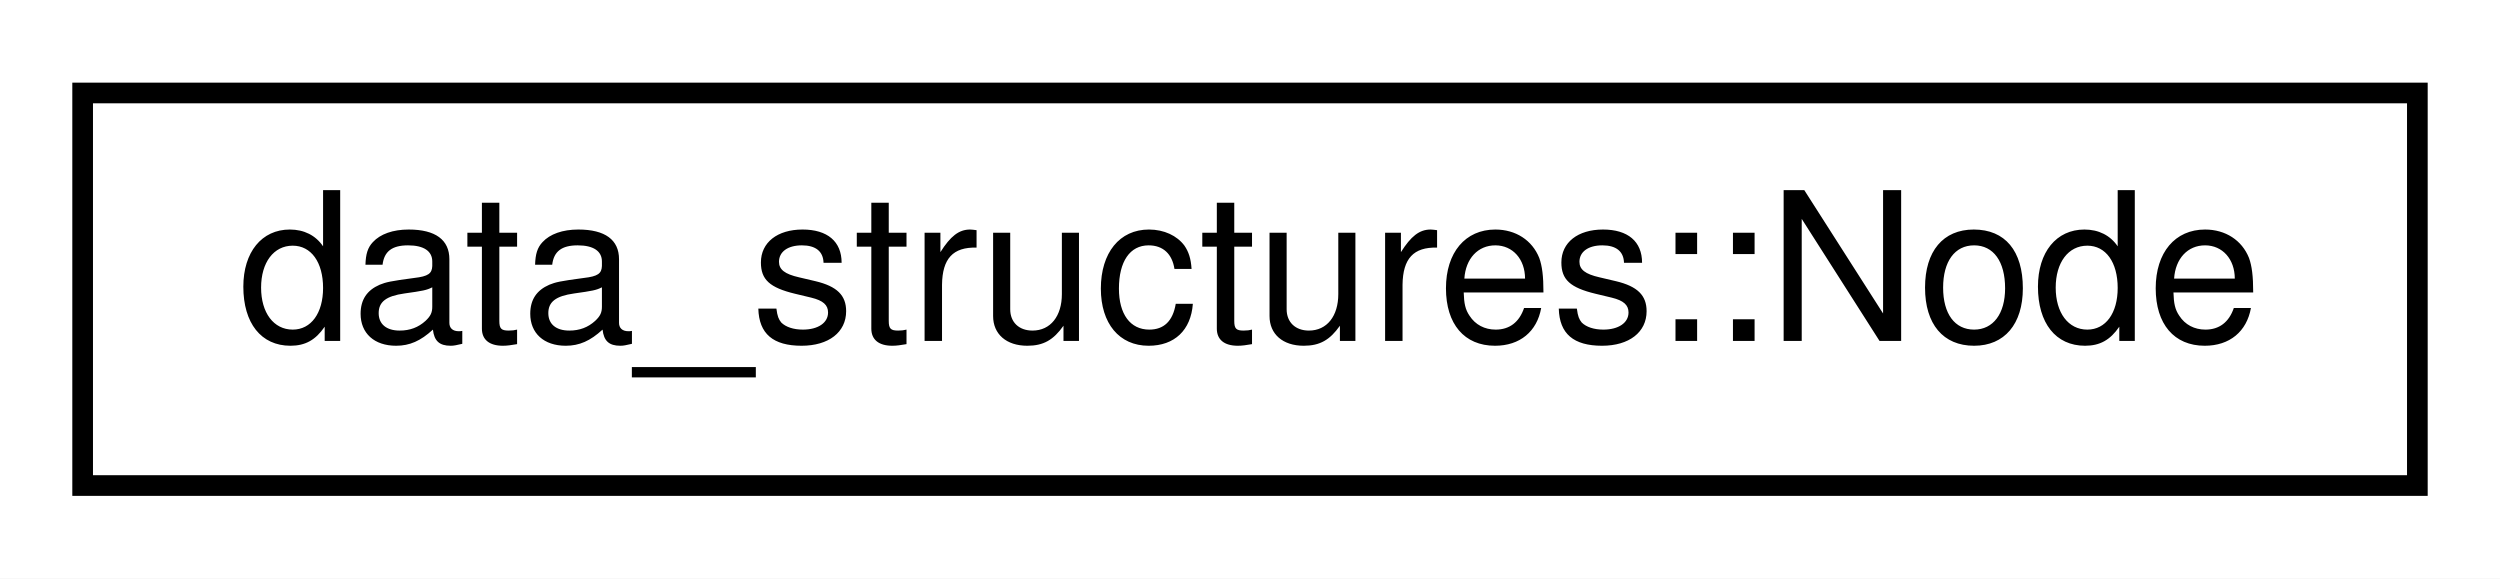
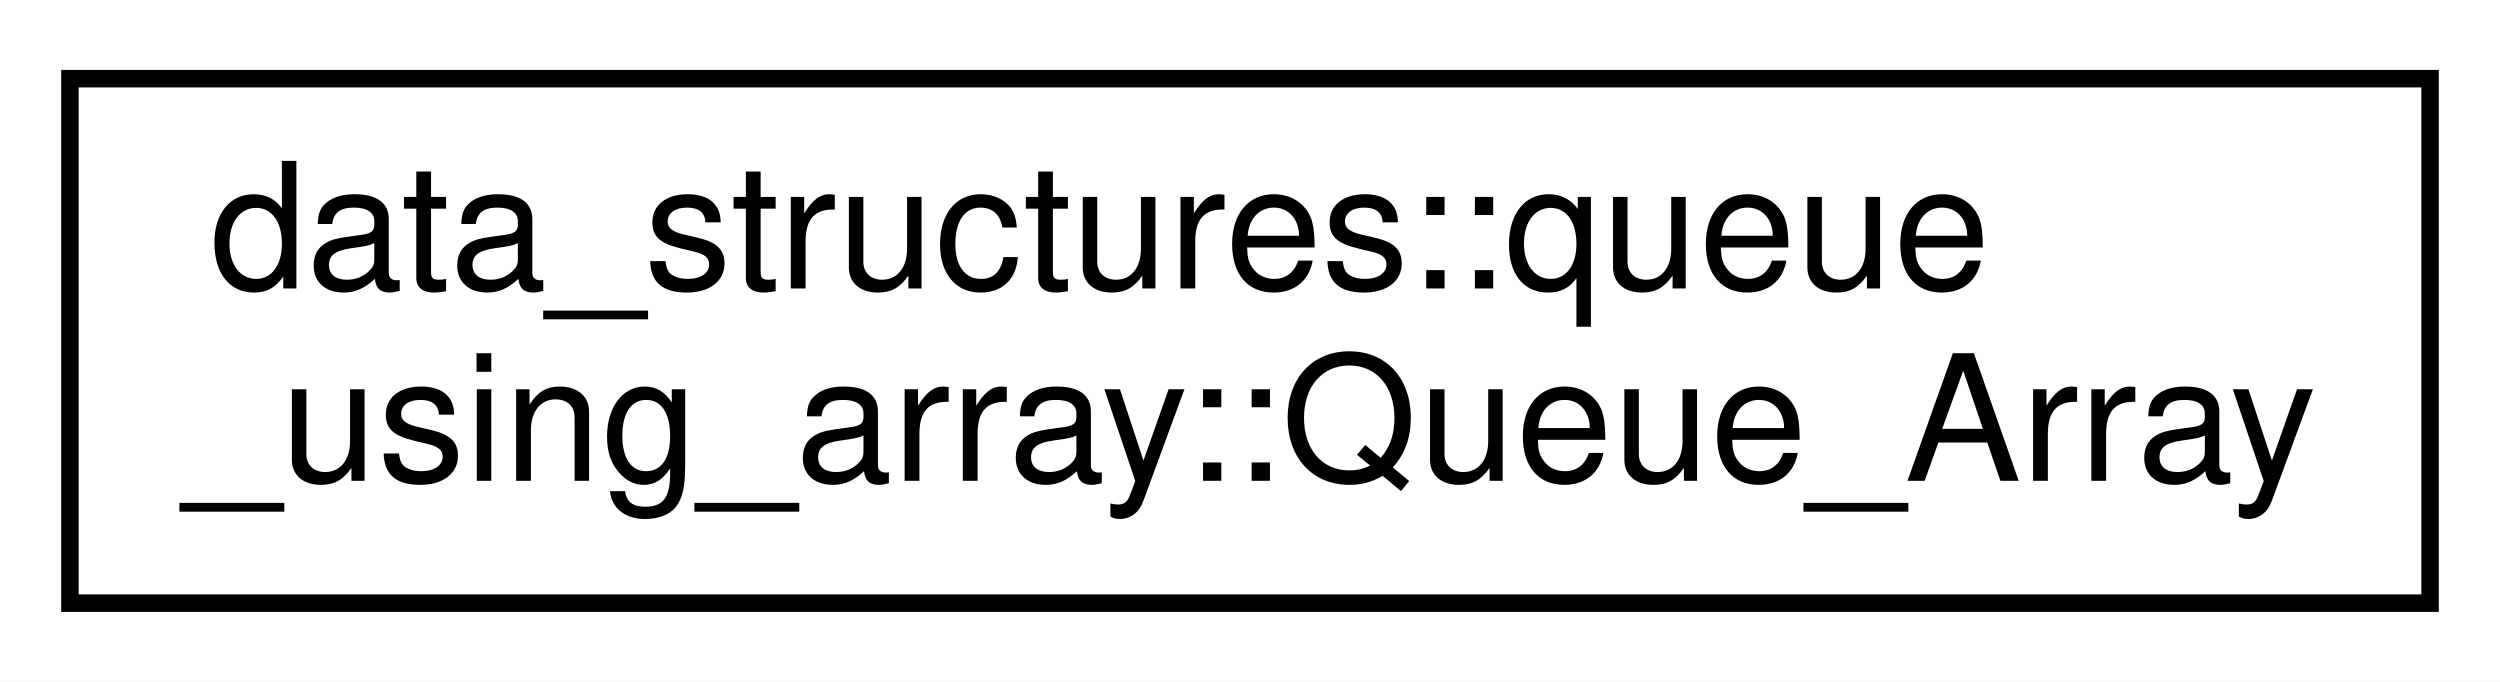
- <svg xmlns="http://www.w3.org/2000/svg" xmlns:xlink="http://www.w3.org/1999/xlink" width="121pt" height="28pt" viewBox="0.00 0.00 121.00 28.00">
-   <g id="graph0" class="graph" transform="scale(1 1) rotate(0) translate(4 24)">
-     <polygon fill="white" stroke="transparent" points="-4,4 -4,-24 117,-24 117,4 -4,4" />
+ <svg xmlns="http://www.w3.org/2000/svg" xmlns:xlink="http://www.w3.org/1999/xlink" width="143pt" height="39pt" viewBox="0.00 0.00 143.00 39.00">
+   <g id="graph0" class="graph" transform="scale(1 1) rotate(0) translate(4 35)">
+     <polygon fill="white" stroke="transparent" points="-4,4 -4,-35 139,-35 139,4 -4,4" />
    <g id="node1" class="node">
      <g id="a_node1">
-         <a xlink:href="d9/d49/structdata__structures_1_1_node.html" target="_top" xlink:title=" ">
-           <polygon fill="white" stroke="black" points="0,-0.5 0,-19.5 113,-19.5 113,-0.5 0,-0.5" />
-           <text text-anchor="middle" x="56.5" y="-7.5" font-family="Helvetica,sans-Serif" font-size="10.00">data_structures::Node</text>
+         <a xlink:href="d6/d04/classdata__structures_1_1queue__using__array_1_1_queue___array.html" target="_top" xlink:title="Queue_Array class containing the main data and also index of head and tail of the array.">
+           <polygon fill="white" stroke="black" points="0,-0.5 0,-30.5 135,-30.5 135,-0.5 0,-0.5" />
+           <text text-anchor="start" x="8" y="-18.5" font-family="Helvetica,sans-Serif" font-size="10.00">data_structures::queue</text>
+           <text text-anchor="middle" x="67.5" y="-7.5" font-family="Helvetica,sans-Serif" font-size="10.00">_using_array::Queue_Array</text>
        </a>
      </g>
    </g>
  </g>
</svg>
